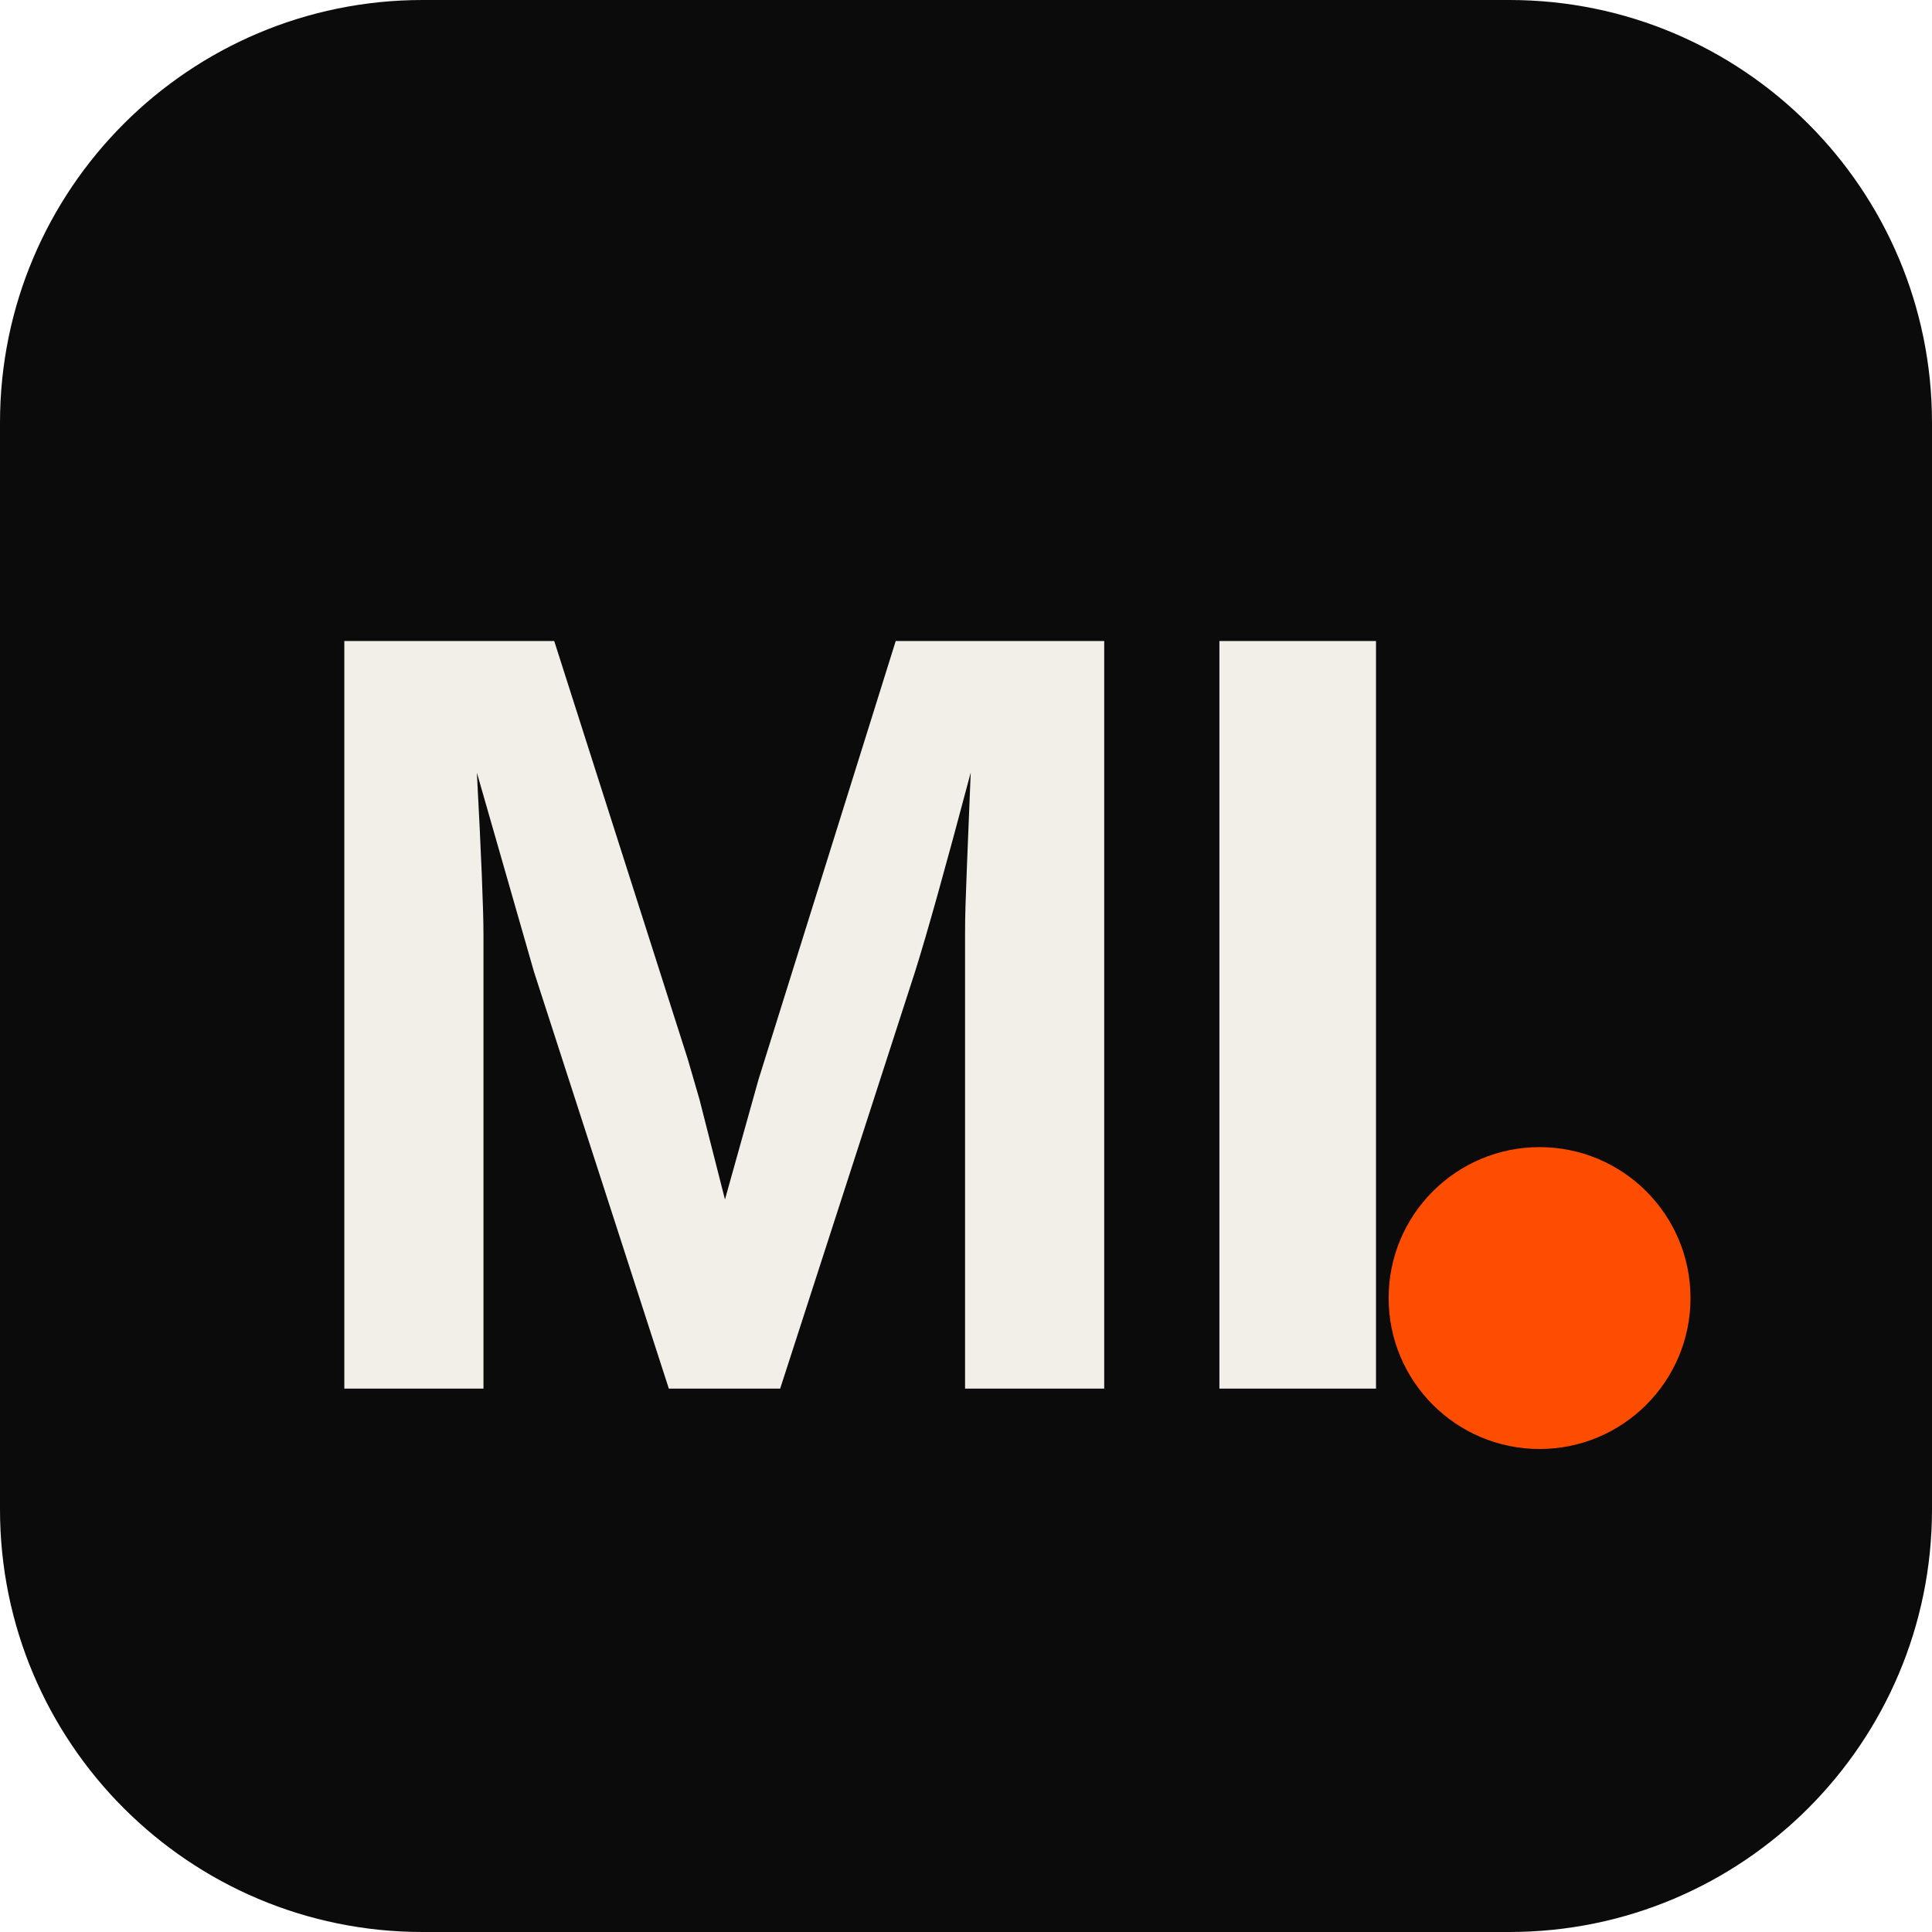
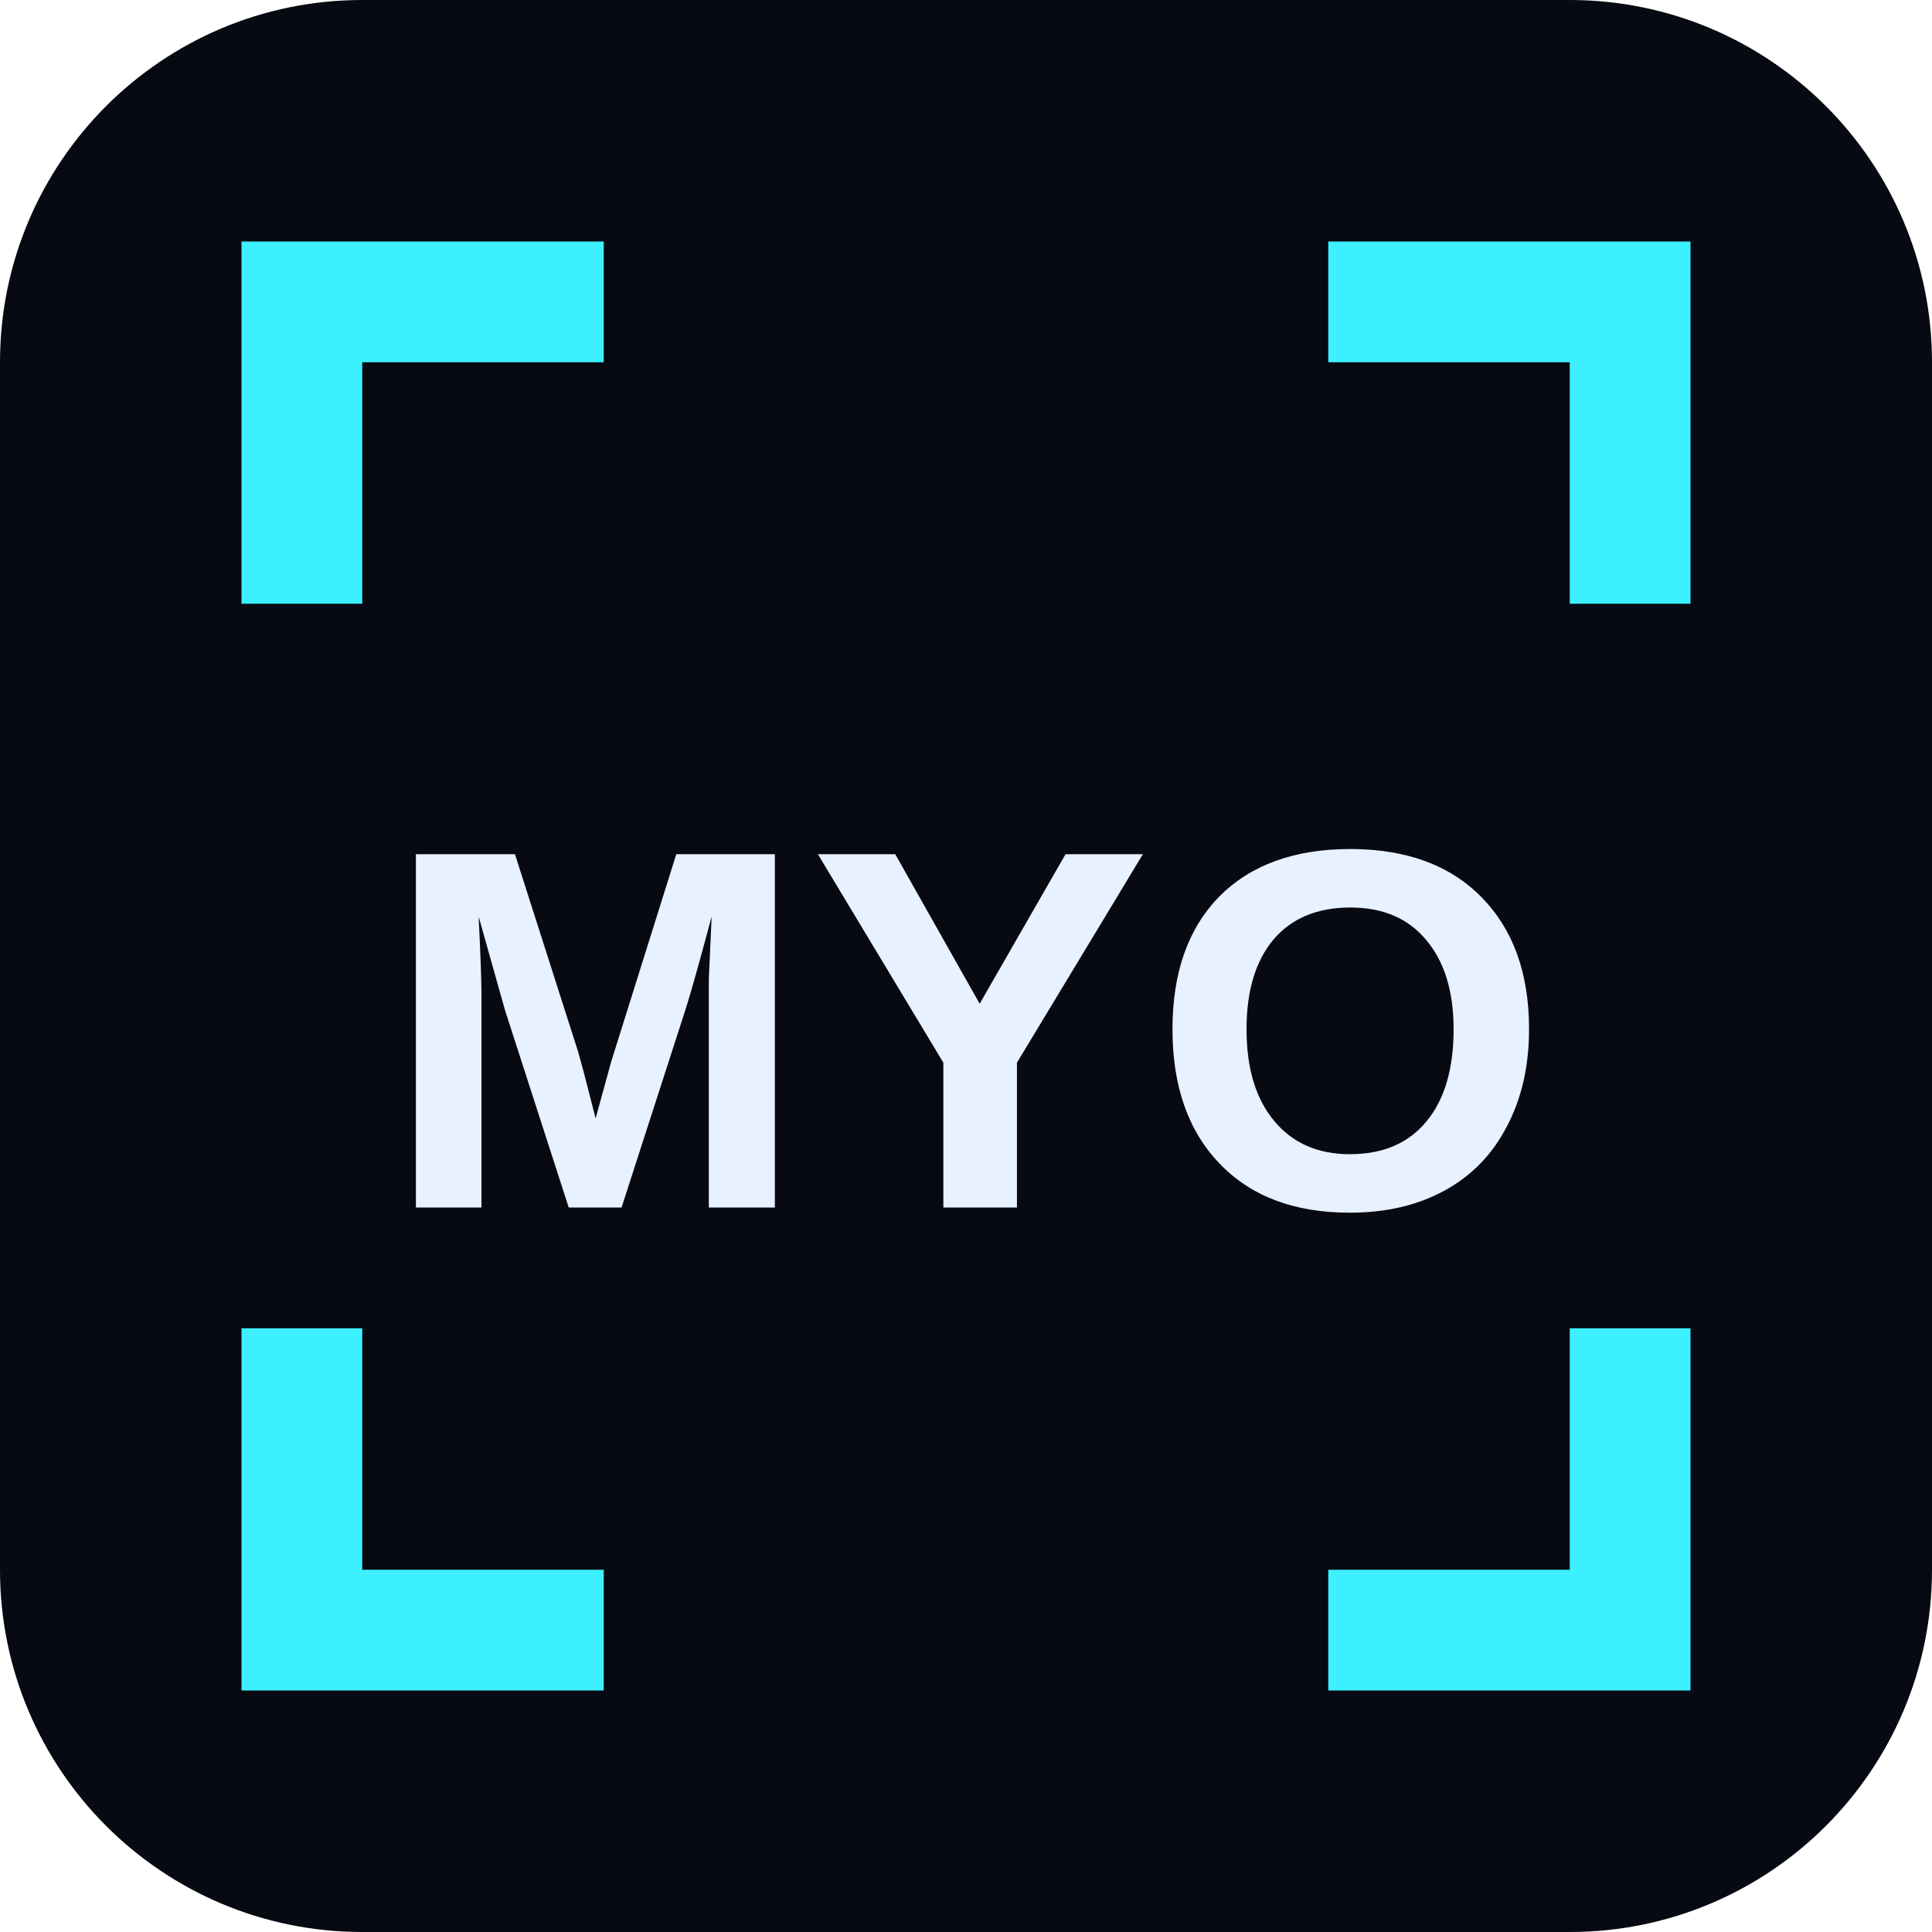
<svg xmlns="http://www.w3.org/2000/svg" viewBox="0 0 64 64">
-   <rect width="64" height="64" rx="14" fill="#0b0b0c" />
-   <text x="9" y="46" font-family="Arial Narrow, Arial, sans-serif" font-weight="900" font-size="36" fill="#f2efe9" letter-spacing="-1">MI</text>
-   <circle cx="51" cy="43" r="5" fill="#ff4d00" />
+   <rect width="64" height="64" rx="12" fill="#070a12" />
+   <path d="M10 20V10h10M44 10h10v10M54 44v10H44M20 54H10V44" fill="none" stroke="#3cf0ff" stroke-width="4" />
+   <text x="32" y="40" text-anchor="middle" font-family="Arial, sans-serif" font-weight="700" font-size="17" fill="#e8f1ff">MYO</text>
</svg>
